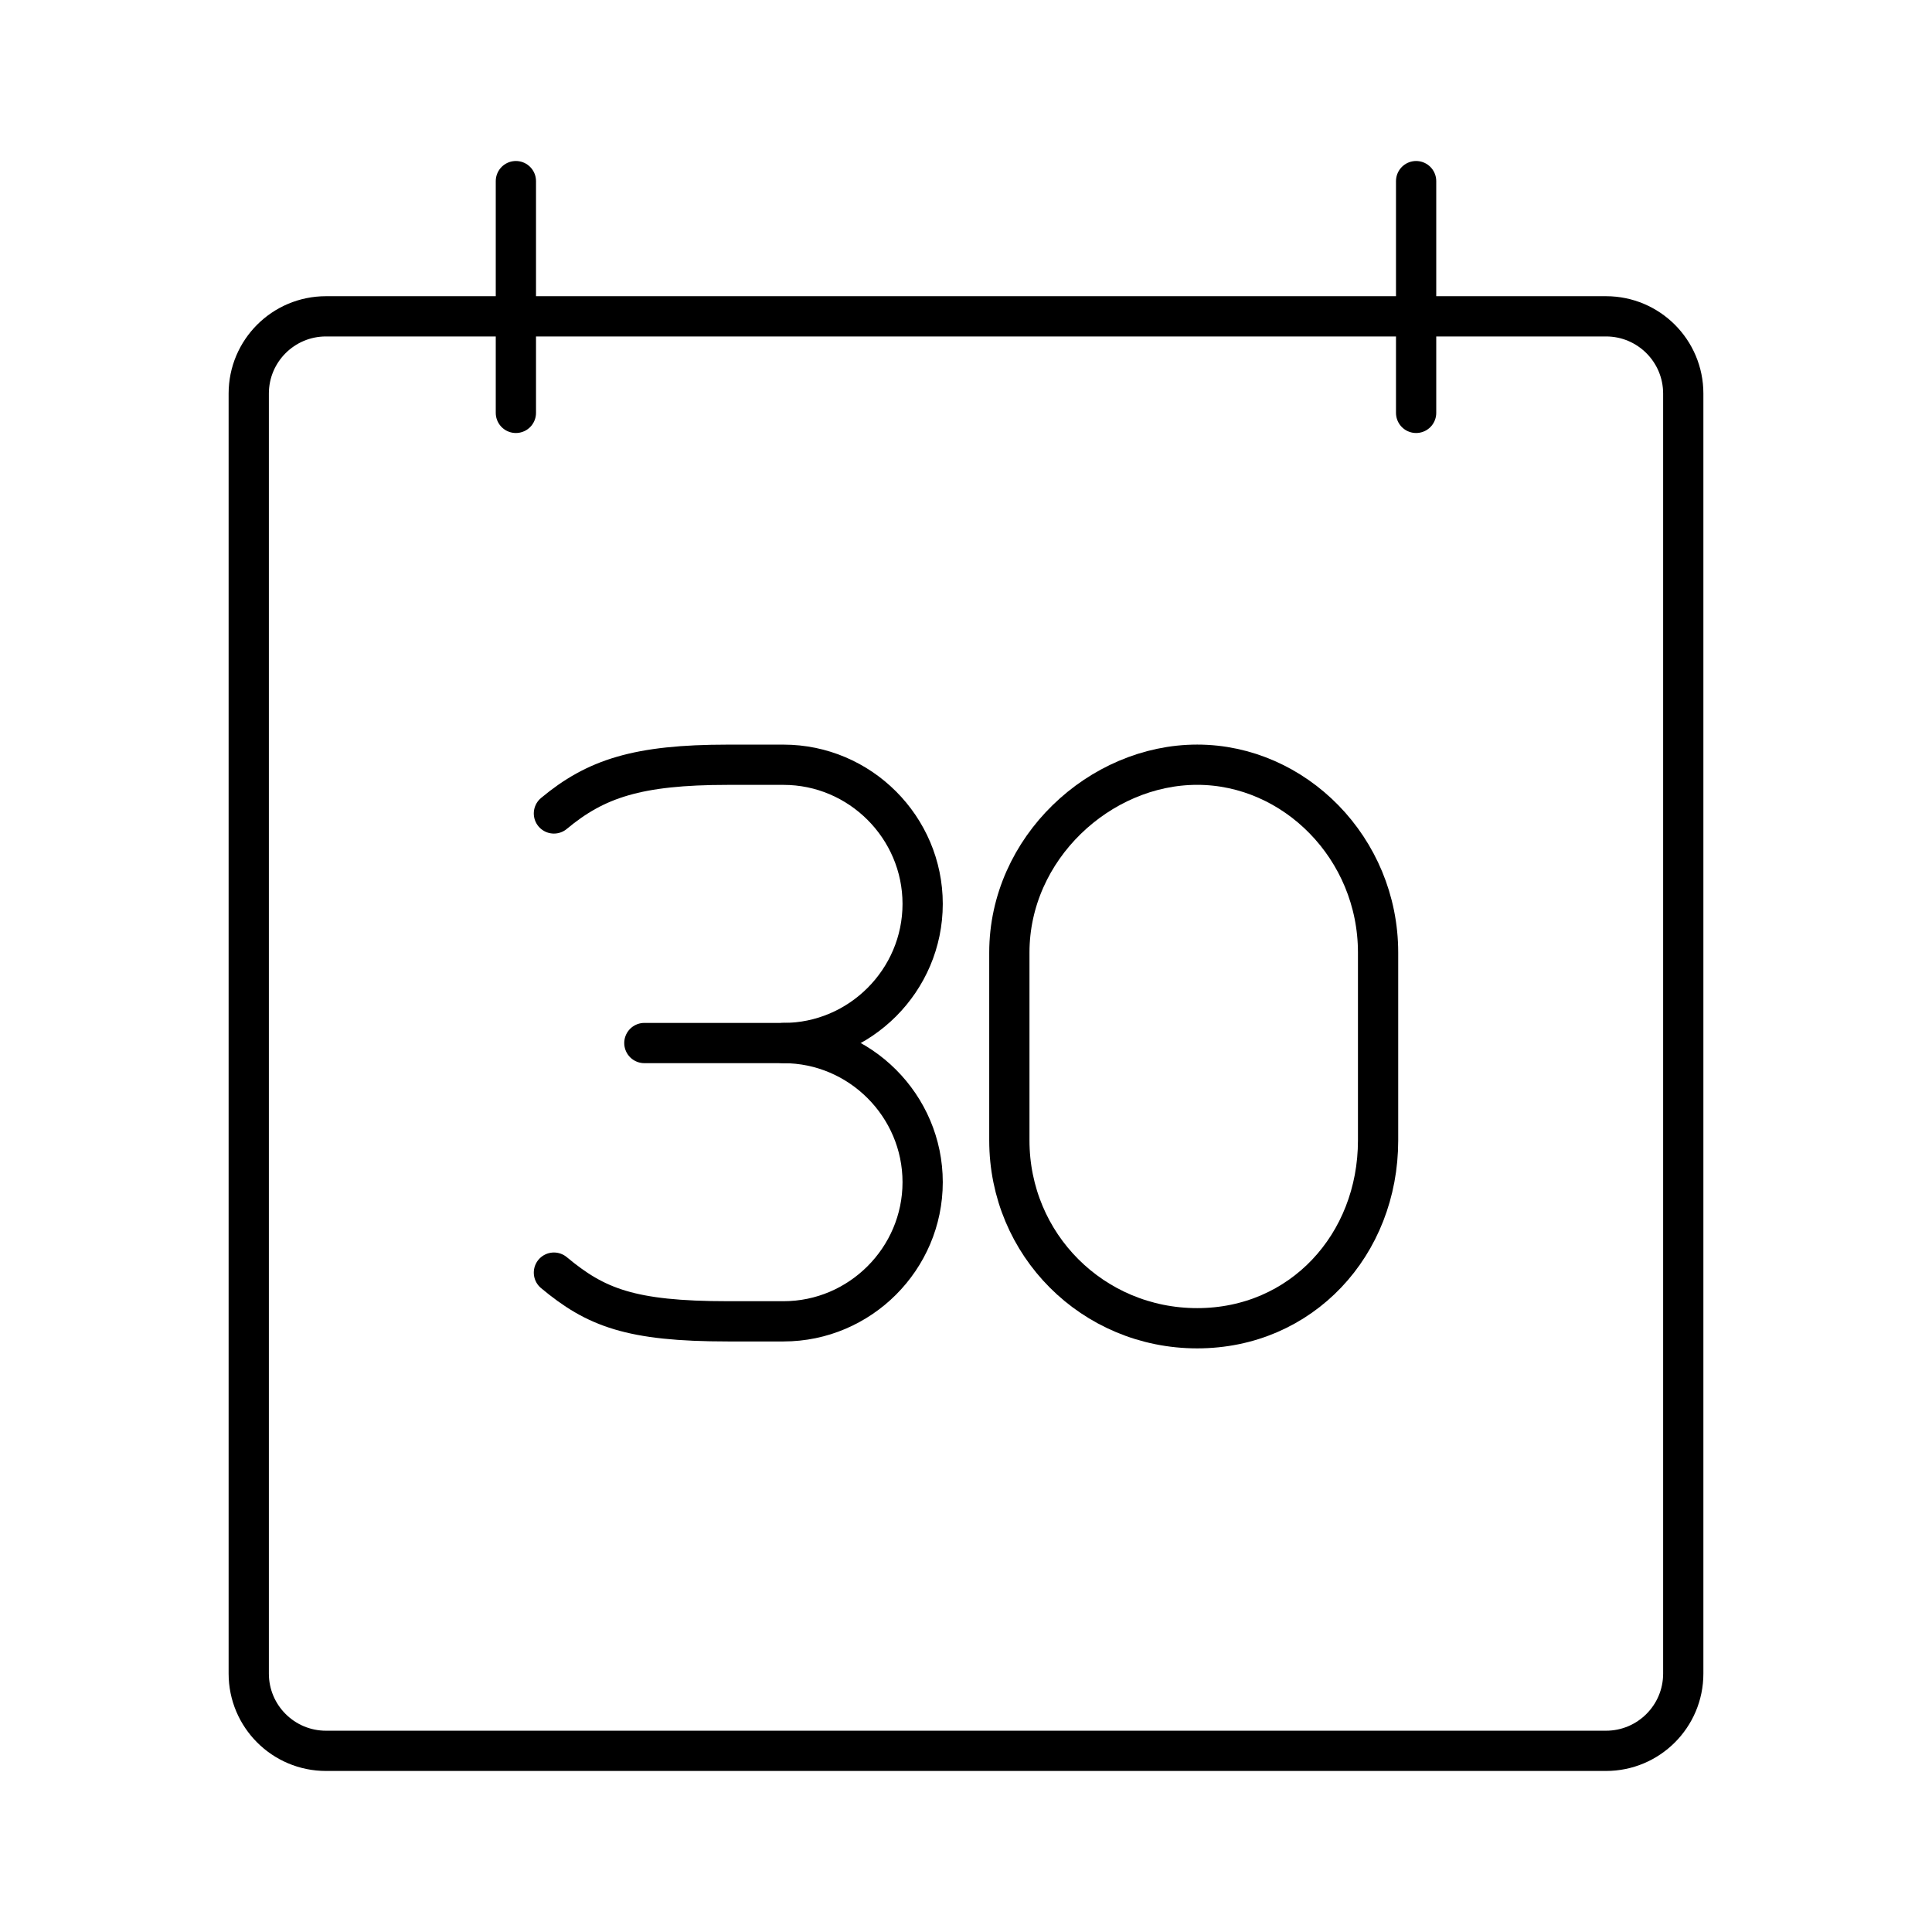
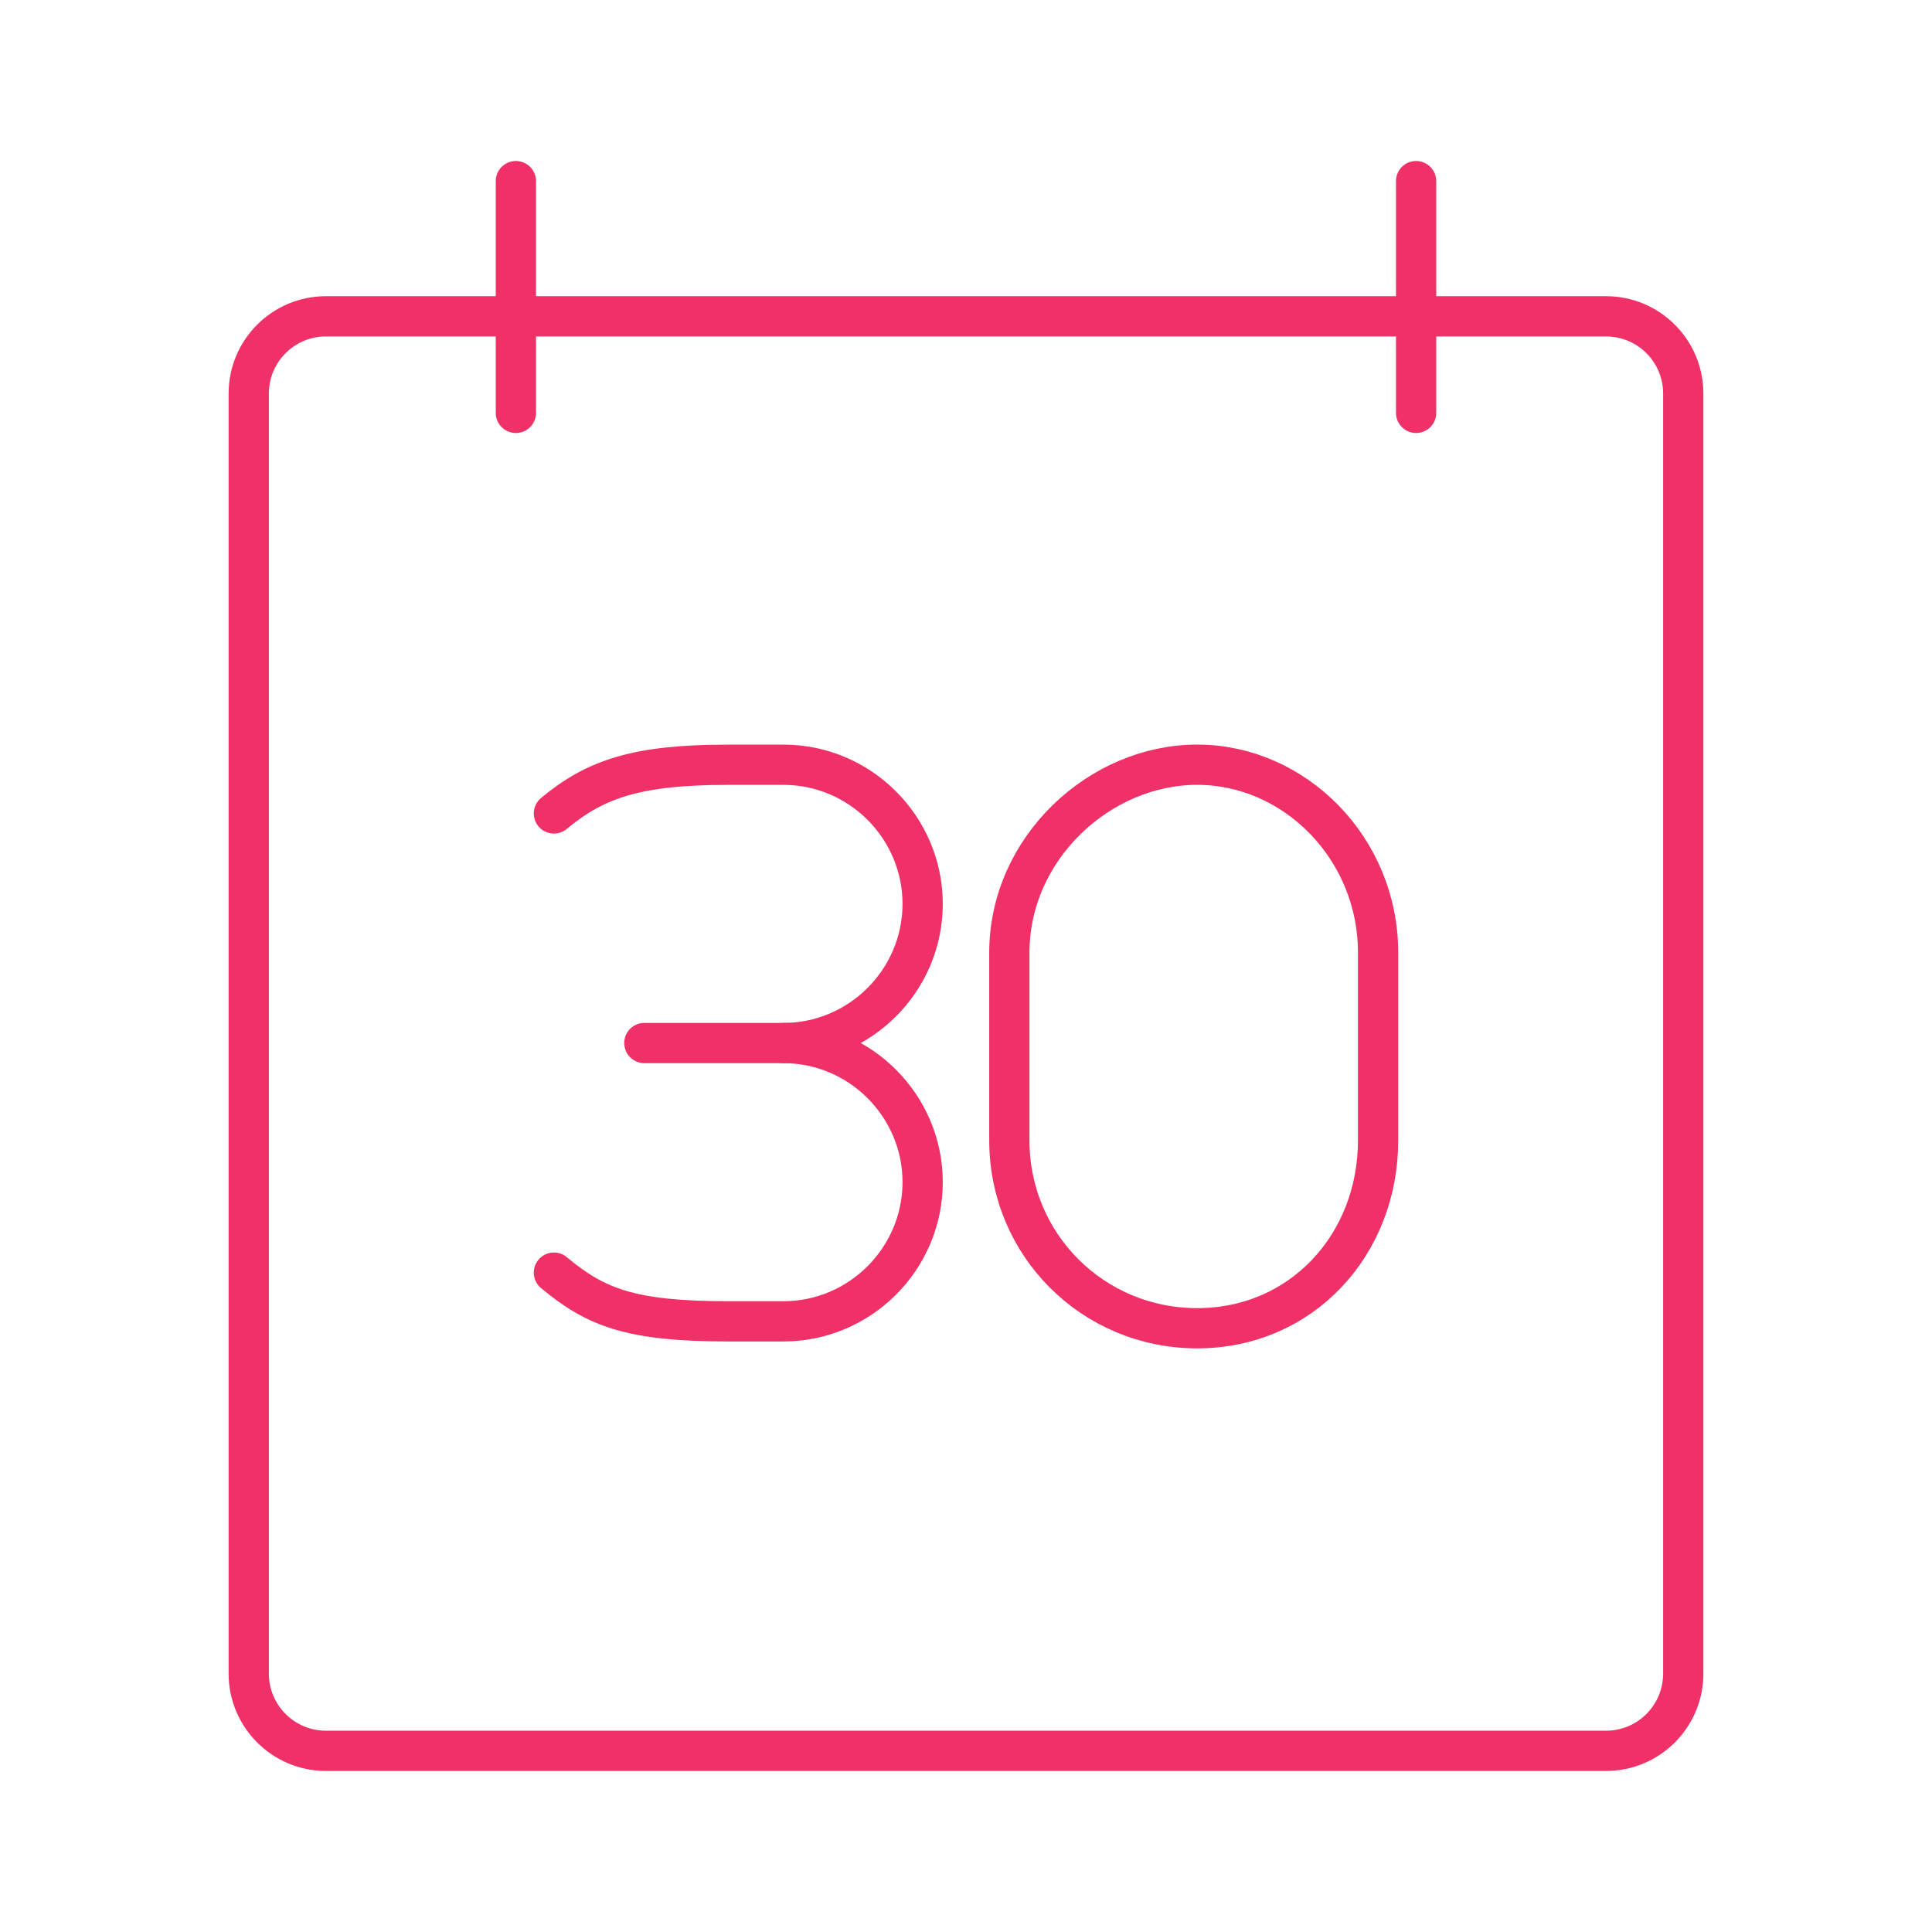
<svg xmlns="http://www.w3.org/2000/svg" width="800px" height="800px" viewBox="0 0 48 48">
  <defs>
-     <style>.c{fill:none;stroke:#000000;stroke-linecap:round;stroke-linejoin:round;}</style>
+     <style>.c{fill:none;stroke:#ef3167;stroke-linecap:round;stroke-linejoin:round;}</style>
  </defs>
  <g id="a">
    <g>
      <path class="c" d="m25.077,28.333c0,2.593,2.074,4.667,4.667,4.667s4.494-2.074,4.494-4.667v-4.667c0-2.593-2.074-4.667-4.494-4.667s-4.667,2.074-4.667,4.667v4.667Z" />
      <g>
        <path class="c" d="m19.466,25.914c1.901,0,3.457,1.556,3.457,3.457h0c0,1.901-1.556,3.457-3.457,3.457h-1.383c-2.42,0-3.284-.346-4.321-1.21" />
        <path class="c" d="m13.762,20.21c1.037-.864,2.074-1.21,4.321-1.21h1.383,0c1.901,0,3.457,1.556,3.457,3.457h0c0,1.901-1.556,3.457-3.457,3.457h-3.457" />
      </g>
    </g>
  </g>
  <g id="b">
    <path class="c" d="m8.099,7.859c-1.06,0-1.919.859-1.919,1.919v31.802c0,1.06.859,1.919,1.919,1.919h31.802c1.06,0,1.919-.859,1.919-1.919h0V9.778c0-1.06-.859-1.919-1.919-1.919H8.099Z" />
    <line class="c" x1="12.817" y1="10.258" x2="12.817" y2="4.5" />
    <line class="c" x1="35.183" y1="10.258" x2="35.183" y2="4.5" />
  </g>
</svg>
